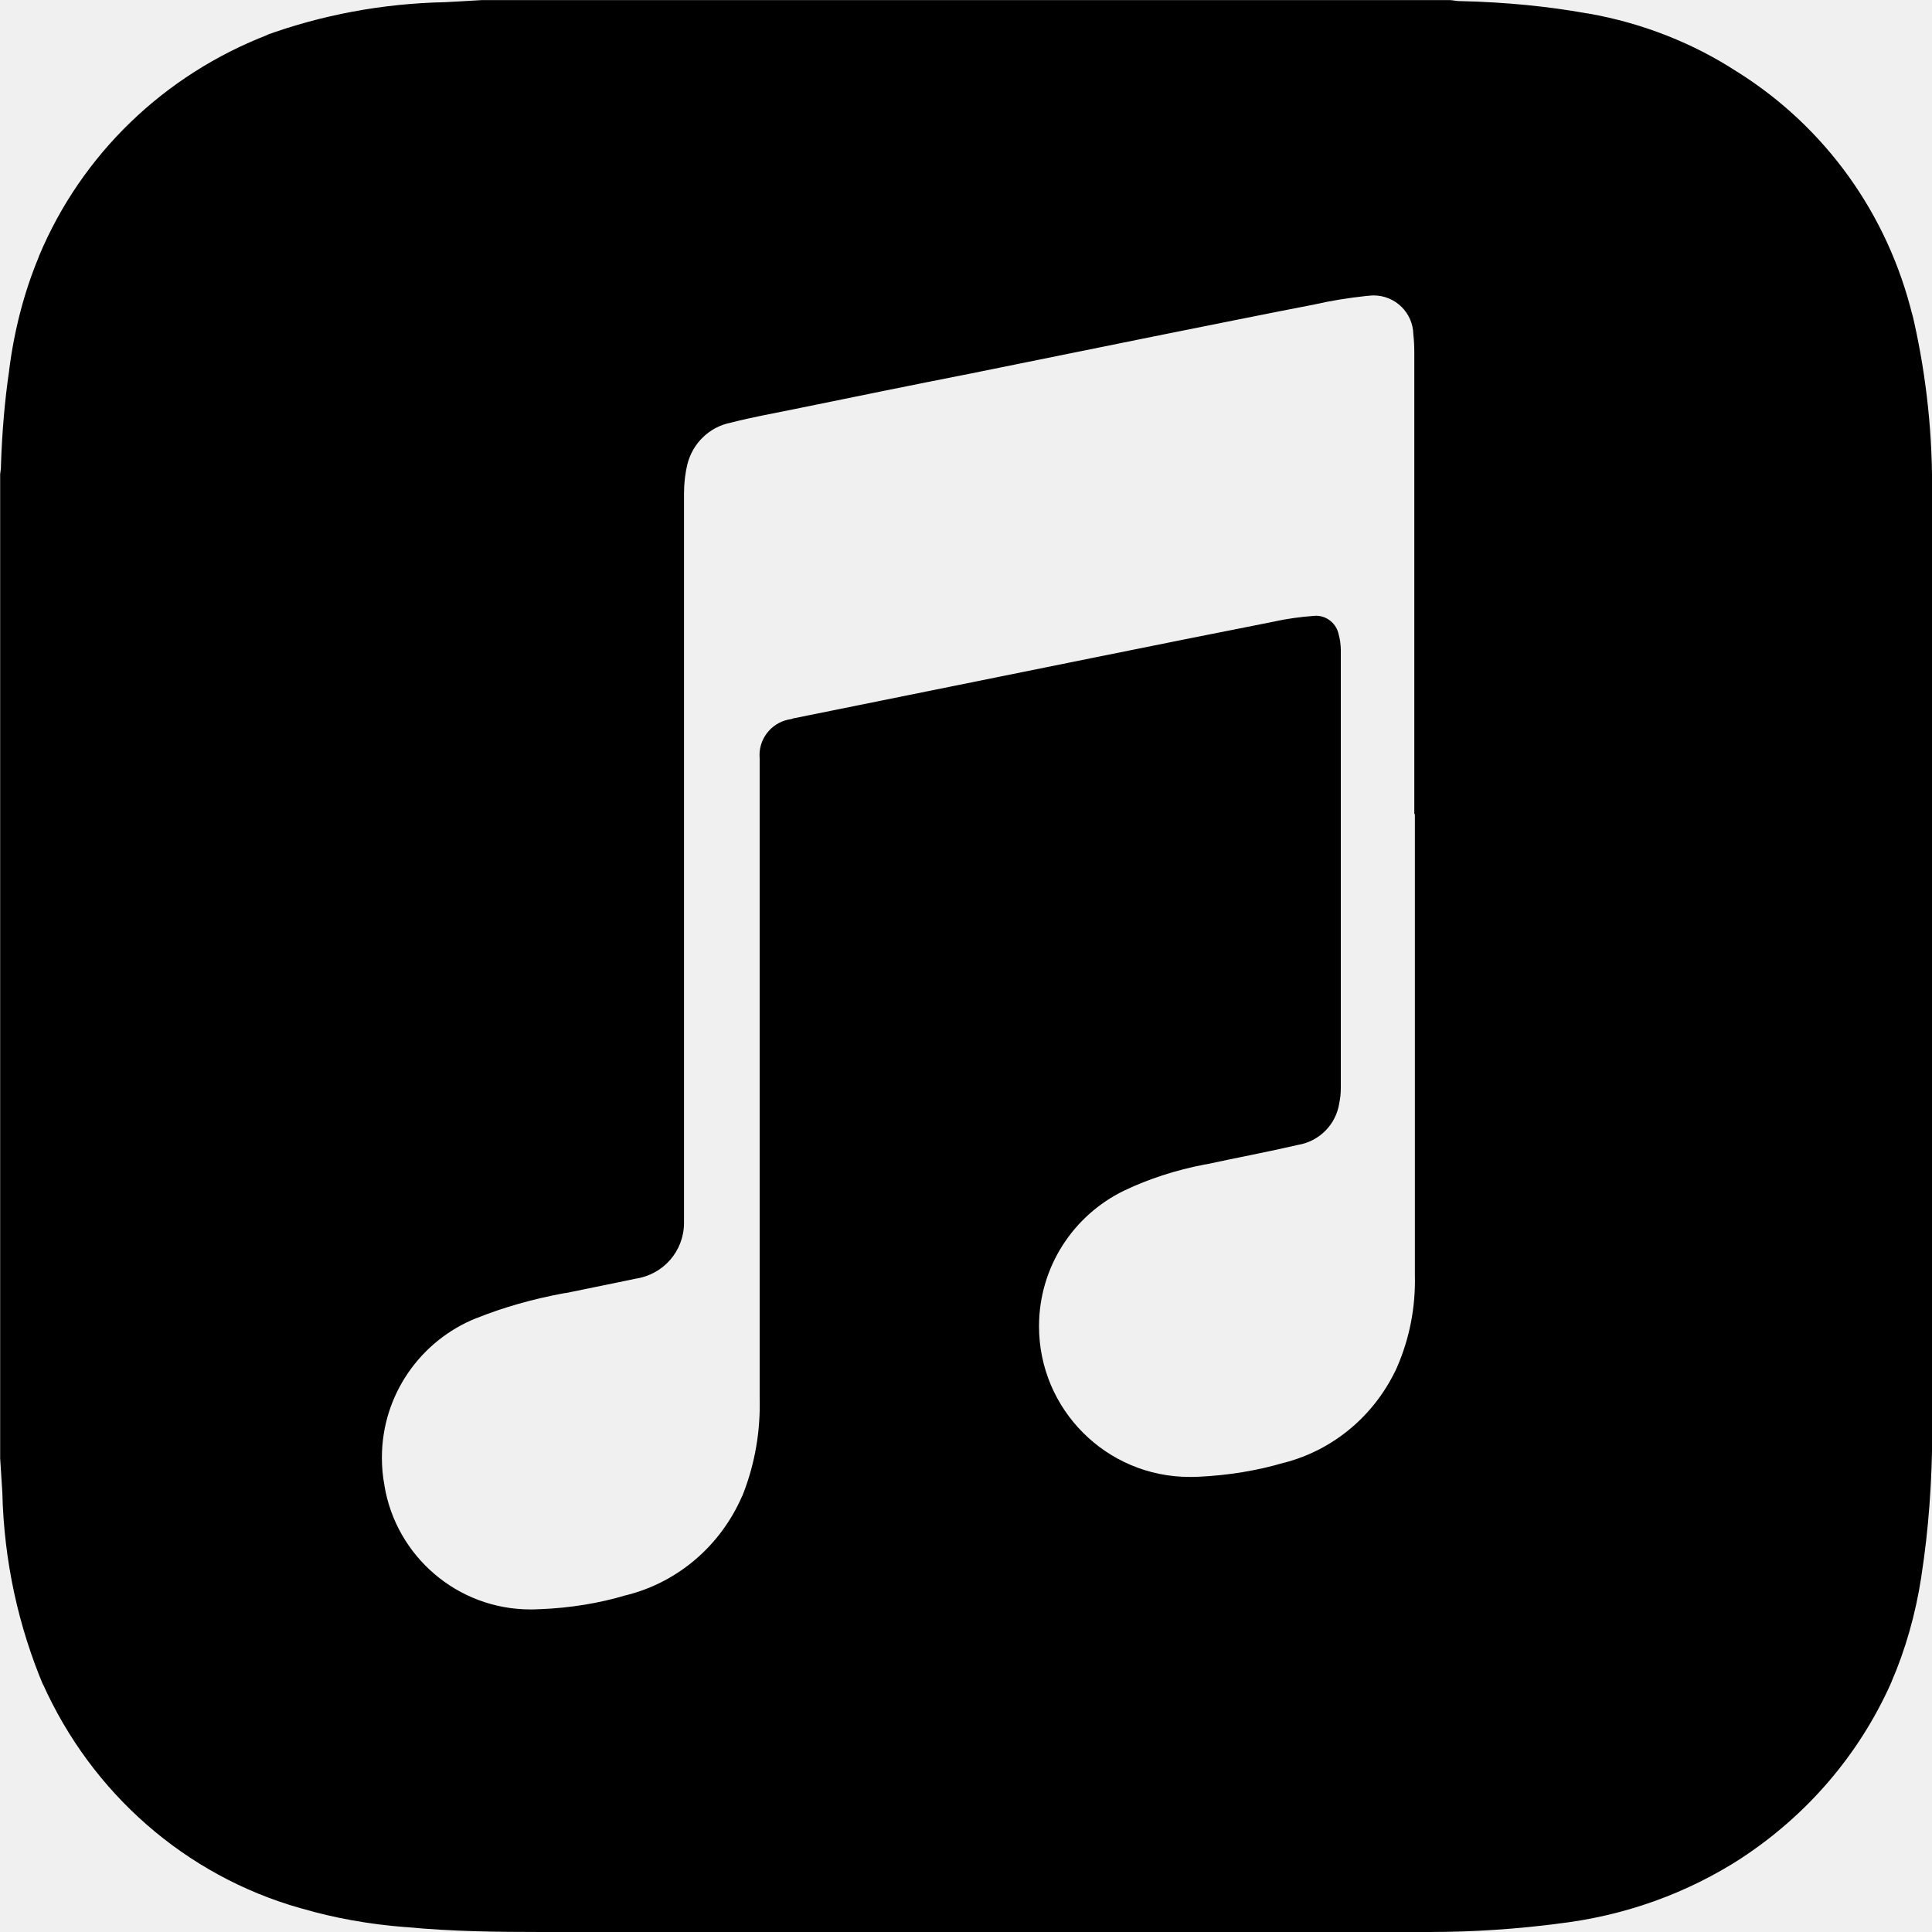
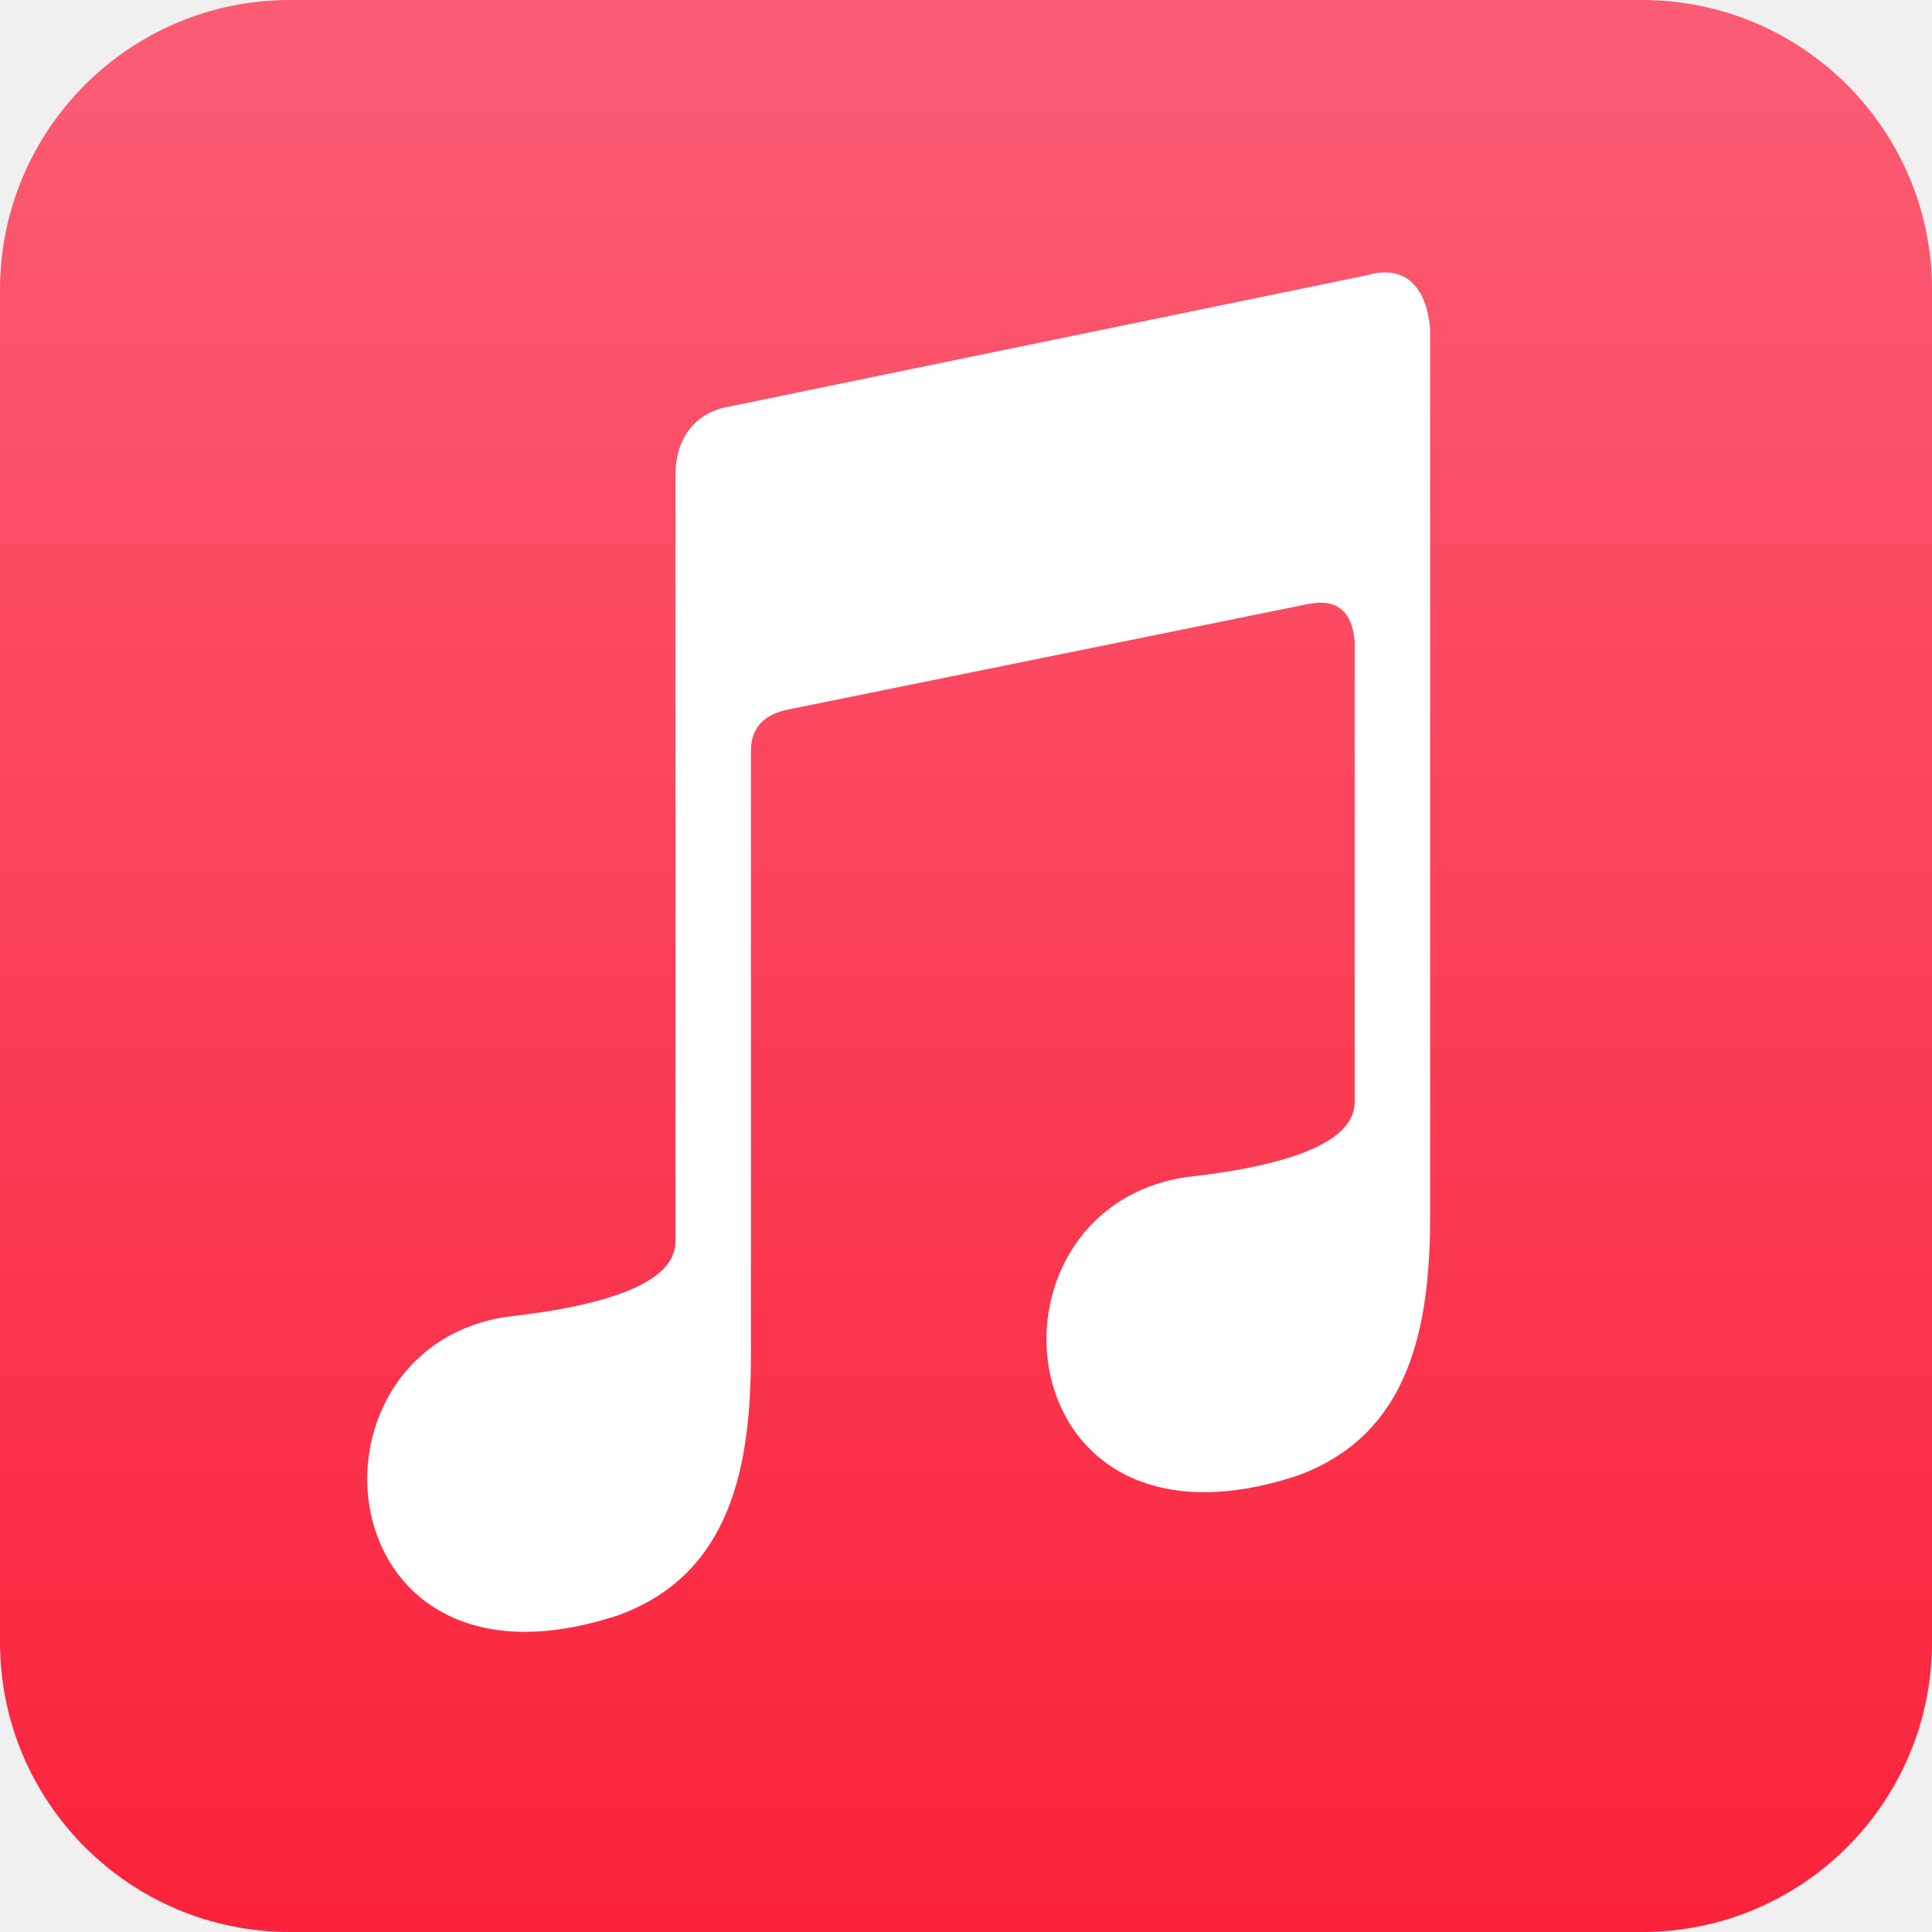
- <svg xmlns="http://www.w3.org/2000/svg" fill="#000000" width="800px" height="800px" viewBox="0 0 24 24">
-   <path d="m24 6.124c0-.029.001-.063.001-.097 0-.743-.088-1.465-.253-2.156l.013.063c-.312-1.291-1.1-2.359-2.163-3.031l-.02-.012c-.536-.35-1.168-.604-1.847-.723l-.03-.004c-.463-.084-1.003-.138-1.553-.15h-.011c-.04 0-.083-.01-.124-.013h-12.025c-.152.01-.3.017-.455.026-.791.016-1.542.161-2.242.415l.049-.015c-1.306.501-2.327 1.495-2.853 2.748l-.012.033c-.17.409-.297.885-.36 1.38l-.003.028c-.051.343-.087.751-.1 1.165v.016c0 .032-.007.062-.01.093v12.224c.01.14.017.283.027.424.02.861.202 1.673.516 2.416l-.016-.043c.609 1.364 1.774 2.387 3.199 2.792l.035.009c.377.111.817.192 1.271.227l.022.001c.555.053 1.11.06 1.667.06h11.028c.554 0 1.099-.037 1.633-.107l-.063.007c.864-.096 1.645-.385 2.321-.823l-.021.013c.825-.539 1.47-1.29 1.867-2.176l.013-.032c.166-.383.295-.829.366-1.293l.004-.031c.084-.539.132-1.161.132-1.794 0-.086-.001-.171-.003-.256v.013q0-5.7 0-11.394zm-6.424 3.99v5.712c.001.025.001.054.001.083 0 .407-.09.794-.252 1.14l.007-.017c-.273.562-.771.979-1.373 1.137l-.015.003c-.316.094-.682.156-1.06.173h-.01c-.029.002-.062.002-.096.002-1.033 0-1.871-.838-1.871-1.871 0-.741.431-1.382 1.056-1.685l.011-.005c.293-.14.635-.252.991-.32l.027-.004c.378-.082.758-.153 1.134-.24.264-.045.468-.252.51-.513v-.003c.013-.057.02-.122.02-.189 0-.002 0-.003 0-.005q0-2.723 0-5.443c-.001-.066-.01-.13-.027-.19l.001.005c-.026-.134-.143-.235-.283-.235-.006 0-.012 0-.018.001h.001c-.178.013-.34.036-.499.07l.024-.004q-1.14.225-2.28.456l-3.7.748c-.016 0-.032.01-.048.013-.222.03-.392.219-.392.447 0 .015.001.03.002.045v-.002.13q0 3.9 0 7.801c.001.028.001.062.001.095 0 .408-.079.797-.224 1.152l.007-.021c-.264.614-.792 1.072-1.436 1.235l-.015.003c-.319.096-.687.158-1.067.172h-.008c-.031.002-.067.003-.104.003-.913 0-1.67-.665-1.815-1.536l-.001-.011c-.02-.102-.031-.218-.031-.338 0-.785.485-1.458 1.172-1.733l.013-.004c.315-.127.687-.234 1.072-.305l.036-.005c.287-.06.575-.116.86-.177.341-.05.6-.341.6-.693 0-.007 0-.015 0-.022v.001-.15q0-4.44 0-8.883c0-.002 0-.004 0-.007 0-.129.015-.254.044-.374l-.002.011c.066-.264.277-.466.542-.517l.004-.001c.255-.066.515-.112.774-.165.733-.15 1.466-.3 2.2-.444l2.27-.46c.67-.134 1.34-.27 2.01-.4.181-.042.407-.079.637-.104l.027-.002c.018-.002.04-.004.061-.004.27 0 .489.217.493.485.008.067.012.144.012.222v.001q0 2.865 0 5.732z" />
+ <svg xmlns="http://www.w3.org/2000/svg" aria-label="Apple Music" role="img" viewBox="0 0 512 512">
+   <rect width="512" height="512" rx="15%" fill="url(#g)" />
+   <linearGradient id="g" x1=".5" y1=".99" x2=".5" y2=".02">
+     <stop offset="0" stop-color="#FA233B" />
+     <stop offset="1" stop-color="#FB5C74" />
+   </linearGradient>
+   <path fill="#ffffff" d="M199 359V199q0-9 10-11l138-28q11-2 12 10v122q0 15-45 20c-57 9-48 105 30 79 30-11 35-40 35-69V88s0-20-17-15l-170 35s-13 2-13 18v203q0 15-45 20c-57 9-48 105 30 79 30-11 35-40 35-69" />
</svg>
